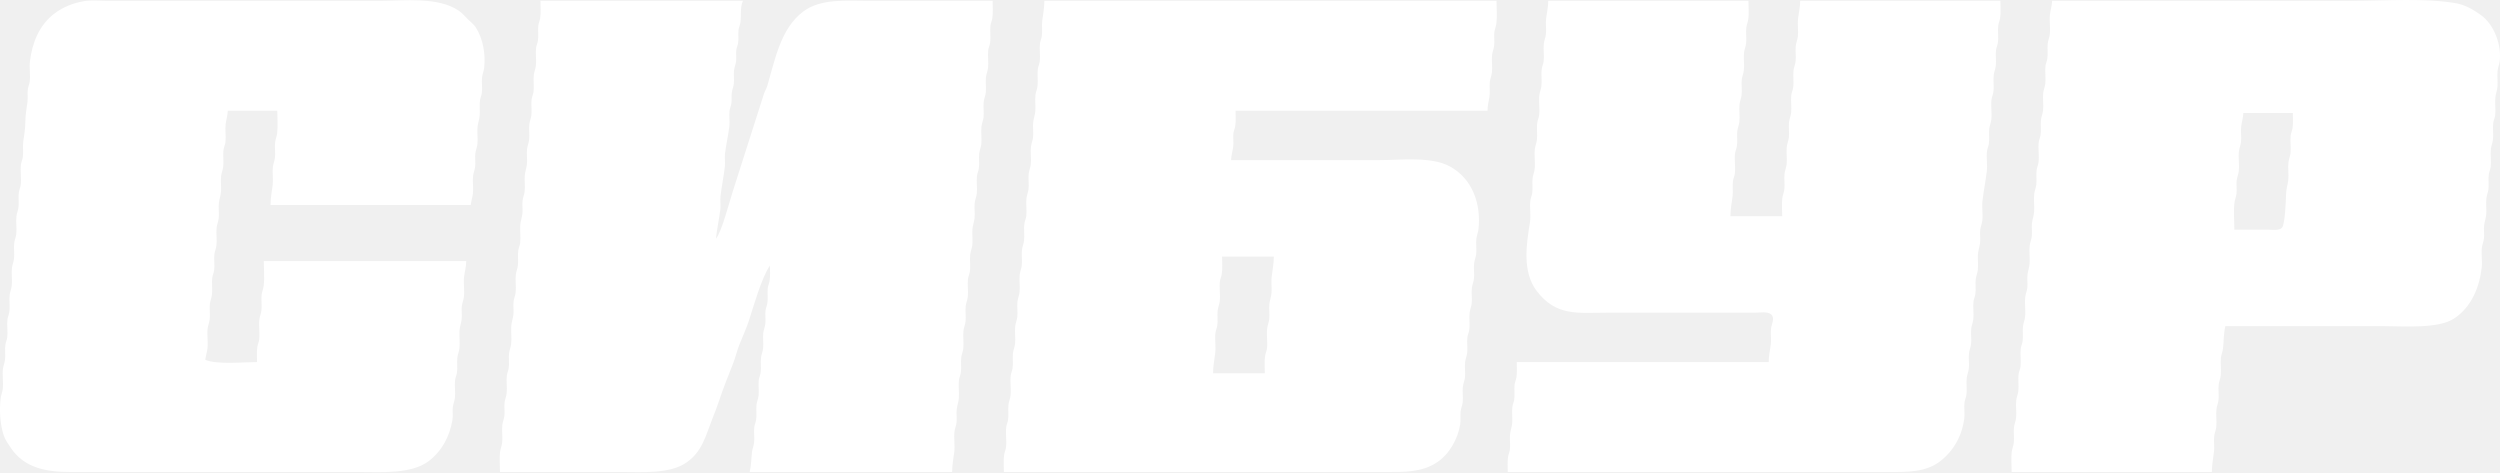
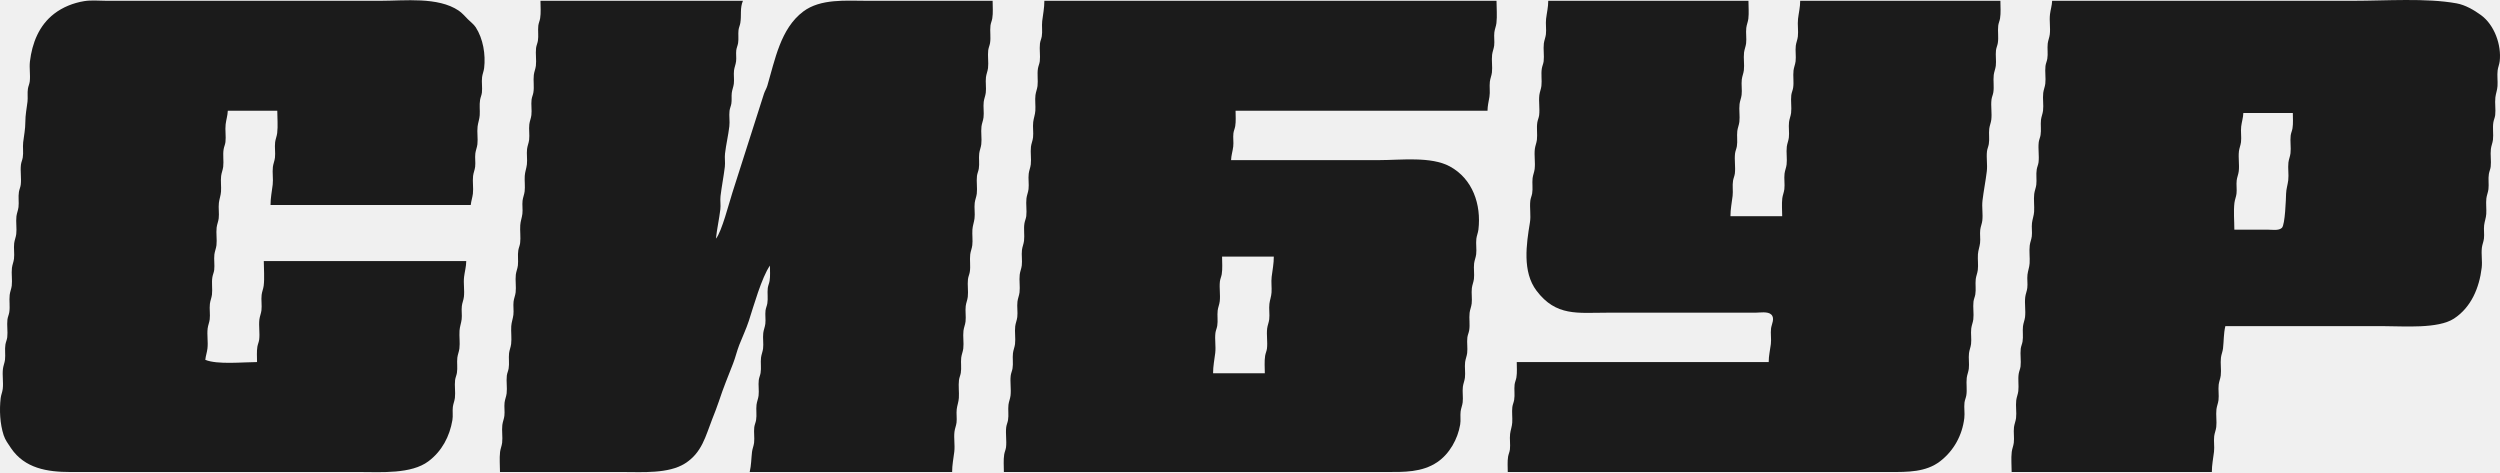
<svg xmlns="http://www.w3.org/2000/svg" width="413" height="78" viewBox="0 0 413 78" fill="none">
  <g clip-path="url(#clip0_2015_410)">
-     <path d="M89.286 0.132C89.286 1.085 89.383 2.1 89.23 3.042C89.163 3.45 88.982 3.809 88.93 4.224C88.833 5.062 88.996 5.915 88.859 6.749C88.792 7.157 88.61 7.516 88.558 7.931C88.446 8.903 88.64 9.896 88.528 10.867C88.465 11.39 88.249 11.857 88.186 12.38C88.075 13.339 88.272 14.318 88.116 15.274C88.049 15.682 87.867 16.042 87.815 16.457C87.714 17.306 87.885 18.173 87.785 19.022C87.722 19.545 87.506 20.012 87.443 20.535C87.343 21.384 87.513 22.251 87.413 23.1C87.35 23.622 87.135 24.09 87.071 24.612C86.971 25.461 87.142 26.328 87.042 27.177C86.964 27.822 86.73 28.393 86.689 29.049C86.633 29.902 86.77 30.773 86.67 31.625C86.607 32.148 86.391 32.615 86.328 33.138C86.243 33.864 86.384 34.606 86.298 35.332C86.22 35.977 85.986 36.548 85.946 37.204C85.882 38.179 86.042 39.18 85.927 40.151C85.875 40.566 85.693 40.926 85.626 41.334C85.488 42.168 85.652 43.02 85.555 43.858C85.492 44.381 85.276 44.848 85.213 45.37C85.102 46.342 85.295 47.335 85.184 48.306C85.121 48.829 84.905 49.296 84.842 49.819C84.756 50.545 84.897 51.287 84.812 52.013C84.734 52.658 84.5 53.229 84.459 53.885C84.396 54.86 84.555 55.861 84.44 56.832C84.377 57.355 84.162 57.822 84.098 58.345C84.002 59.182 84.165 60.035 84.028 60.869C83.961 61.277 83.779 61.636 83.727 62.051C83.615 63.023 83.809 64.016 83.697 64.987C83.634 65.51 83.419 65.977 83.355 66.5C83.27 67.226 83.411 67.968 83.325 68.694C83.262 69.217 83.047 69.684 82.984 70.207C82.872 71.178 83.066 72.171 82.954 73.142C82.891 73.665 82.675 74.132 82.612 74.655C82.486 75.737 82.597 76.89 82.597 77.976H103.036C106.135 77.976 110.435 78.276 113.148 76.571C115.968 74.792 116.548 72.075 117.667 69.217C118.053 68.223 118.447 67.263 118.778 66.248C119.458 64.157 120.309 62.096 121.108 60.046C121.502 59.045 121.732 57.985 122.126 56.984C122.639 55.664 123.27 54.349 123.709 53.003C124.501 50.564 125.812 45.882 127.191 43.873C127.191 44.707 127.269 45.586 127.135 46.412C127.068 46.82 126.886 47.179 126.834 47.595C126.738 48.432 126.901 49.285 126.764 50.119C126.697 50.527 126.515 50.886 126.463 51.302C126.377 52.028 126.518 52.77 126.433 53.496C126.37 54.019 126.154 54.486 126.091 55.008C125.991 55.857 126.162 56.725 126.061 57.574C125.998 58.096 125.783 58.563 125.719 59.086C125.623 59.924 125.786 60.776 125.649 61.61C125.582 62.018 125.4 62.378 125.348 62.793C125.248 63.642 125.418 64.509 125.318 65.358C125.255 65.881 125.04 66.348 124.976 66.87C124.88 67.708 125.043 68.561 124.906 69.395C124.839 69.802 124.657 70.162 124.605 70.577C124.504 71.426 124.675 72.294 124.575 73.142C124.512 73.665 124.296 74.132 124.233 74.655C124.099 75.811 124.118 76.835 123.847 77.976H157.292C157.292 76.786 157.511 75.774 157.649 74.625C157.775 73.532 157.552 72.412 157.679 71.319C157.742 70.796 157.957 70.329 158.02 69.806C158.106 69.08 157.965 68.338 158.05 67.612C158.128 66.967 158.362 66.396 158.403 65.74C158.466 64.765 158.307 63.764 158.422 62.793C158.474 62.378 158.656 62.018 158.723 61.61C158.86 60.776 158.697 59.924 158.793 59.086C158.857 58.563 159.072 58.096 159.135 57.574C159.247 56.602 159.053 55.609 159.165 54.638C159.228 54.115 159.444 53.648 159.507 53.125C159.607 52.276 159.436 51.409 159.537 50.56C159.6 50.038 159.815 49.57 159.878 49.048C159.99 48.077 159.797 47.083 159.908 46.112C159.96 45.697 160.142 45.337 160.209 44.929C160.365 43.973 160.168 42.995 160.28 42.034C160.343 41.512 160.559 41.045 160.622 40.522C160.722 39.669 160.585 38.798 160.64 37.946C160.681 37.29 160.915 36.719 160.993 36.074C161.094 35.225 160.923 34.358 161.023 33.509C161.086 32.986 161.302 32.519 161.365 31.996C161.476 31.025 161.283 30.032 161.395 29.061C161.447 28.645 161.629 28.286 161.696 27.878C161.833 27.044 161.67 26.191 161.766 25.354C161.829 24.831 162.045 24.364 162.108 23.841C162.22 22.87 162.026 21.877 162.138 20.905C162.201 20.383 162.417 19.916 162.48 19.393C162.58 18.544 162.409 17.677 162.51 16.828C162.573 16.305 162.788 15.838 162.851 15.315C162.952 14.467 162.781 13.599 162.881 12.75C162.944 12.228 163.16 11.761 163.223 11.238C163.335 10.267 163.141 9.273 163.253 8.302C163.305 7.887 163.487 7.527 163.554 7.12C163.71 6.163 163.513 5.185 163.624 4.224C163.676 3.809 163.859 3.45 163.925 3.042C164.078 2.1 163.981 1.085 163.981 0.132H143.171C139.77 0.132 135.56 -0.257 132.687 1.908C128.934 4.732 128.02 9.925 126.764 14.163C126.63 14.622 126.363 15.019 126.214 15.467L121.007 31.774C120.461 33.457 119.216 38.342 118.272 39.425C118.44 37.809 118.808 36.2 119.001 34.591C119.086 33.864 118.945 33.123 119.03 32.397C119.224 30.784 119.551 29.16 119.744 27.548C119.829 26.822 119.688 26.08 119.774 25.354C119.952 23.86 120.309 22.369 120.487 20.875C120.588 20.027 120.417 19.159 120.517 18.31C120.569 17.895 120.751 17.536 120.818 17.128C120.915 16.535 120.818 15.938 120.889 15.345C120.952 14.822 121.167 14.355 121.23 13.833C121.316 13.106 121.175 12.365 121.26 11.638C121.323 11.115 121.539 10.648 121.602 10.126C121.673 9.522 121.561 8.906 121.632 8.302C121.684 7.887 121.866 7.527 121.933 7.12C122.048 6.404 121.922 5.681 122.003 4.966C122.055 4.551 122.238 4.191 122.304 3.783C122.513 2.516 122.212 1.344 122.732 0.132H89.286Z" fill="white" />
-     <path d="M172.529 0.132C172.529 1.322 172.31 2.334 172.172 3.483C172.076 4.321 172.239 5.173 172.102 6.007C172.035 6.415 171.853 6.775 171.801 7.19C171.689 8.161 171.882 9.154 171.771 10.126C171.719 10.541 171.537 10.9 171.47 11.308C171.314 12.264 171.511 13.243 171.399 14.203C171.336 14.726 171.121 15.193 171.057 15.716C170.957 16.568 171.094 17.439 171.039 18.292C170.998 18.948 170.764 19.519 170.686 20.164C170.585 21.013 170.756 21.88 170.656 22.729C170.593 23.252 170.377 23.719 170.314 24.241C170.203 25.212 170.396 26.206 170.284 27.177C170.221 27.7 170.006 28.167 169.943 28.69C169.842 29.538 170.013 30.406 169.913 31.255C169.85 31.777 169.634 32.245 169.571 32.767C169.459 33.738 169.653 34.732 169.541 35.703C169.489 36.118 169.307 36.478 169.24 36.886C169.084 37.842 169.281 38.821 169.17 39.781C169.106 40.303 168.891 40.77 168.828 41.293C168.727 42.142 168.898 43.009 168.798 43.858C168.735 44.381 168.519 44.848 168.456 45.37C168.345 46.342 168.538 47.335 168.426 48.306C168.363 48.829 168.148 49.296 168.084 49.819C167.984 50.668 168.155 51.535 168.055 52.384C167.992 52.907 167.776 53.374 167.713 53.896C167.601 54.868 167.795 55.861 167.683 56.832C167.62 57.355 167.404 57.822 167.341 58.345C167.244 59.182 167.408 60.035 167.27 60.869C167.204 61.277 167.022 61.636 166.97 62.051C166.843 63.145 167.066 64.264 166.94 65.358C166.877 65.881 166.661 66.348 166.598 66.87C166.501 67.708 166.665 68.561 166.527 69.395C166.46 69.802 166.278 70.162 166.226 70.577C166.1 71.671 166.323 72.79 166.197 73.884C166.145 74.299 165.962 74.658 165.896 75.066C165.743 76.008 165.84 77.023 165.84 77.976H216.751H229.015C231.924 77.976 234.908 78.054 237.424 76.356C239.468 74.981 240.825 72.516 241.222 70.136C241.341 69.421 241.211 68.698 241.293 67.982C241.356 67.46 241.572 66.993 241.635 66.47C241.735 65.621 241.564 64.754 241.664 63.905C241.728 63.382 241.943 62.915 242.006 62.392C242.107 61.544 241.936 60.676 242.036 59.827C242.099 59.304 242.315 58.837 242.378 58.315C242.478 57.466 242.307 56.599 242.408 55.75C242.46 55.335 242.642 54.975 242.709 54.567C242.865 53.611 242.668 52.632 242.779 51.672C242.842 51.15 243.058 50.682 243.121 50.16C243.222 49.311 243.051 48.444 243.151 47.595C243.214 47.072 243.43 46.605 243.493 46.082C243.593 45.233 243.422 44.366 243.523 43.517C243.586 42.995 243.801 42.527 243.864 42.005C243.965 41.156 243.794 40.289 243.894 39.44C243.957 38.917 244.173 38.45 244.236 37.927C244.723 33.805 243.303 29.542 239.498 27.485C236.402 25.809 231.393 26.451 227.9 26.451H203.373C203.403 25.654 203.637 24.987 203.73 24.212C203.815 23.485 203.674 22.744 203.76 22.017C203.812 21.602 203.994 21.243 204.061 20.835C204.194 20.008 204.116 19.13 204.116 18.296H245.737C245.745 17.465 245.919 16.813 246.053 16.016C246.191 15.182 246.027 14.329 246.124 13.492C246.187 12.969 246.403 12.502 246.466 11.979C246.577 11.008 246.384 10.014 246.496 9.043C246.559 8.521 246.774 8.054 246.837 7.531C246.923 6.804 246.782 6.063 246.867 5.336C246.93 4.814 247.146 4.347 247.209 3.824C247.35 2.623 247.224 1.34 247.224 0.132H172.529ZM201.887 42.39H210.434C210.434 43.58 210.215 44.592 210.077 45.741C209.977 46.594 210.114 47.465 210.058 48.318C210.018 48.974 209.783 49.544 209.705 50.189C209.605 51.038 209.776 51.906 209.676 52.755C209.613 53.277 209.397 53.744 209.334 54.267C209.207 55.361 209.431 56.48 209.304 57.574C209.252 57.989 209.07 58.348 209.003 58.756C208.851 59.698 208.947 60.713 208.947 61.666H200.4C200.4 60.476 200.62 59.464 200.757 58.315C200.883 57.221 200.66 56.102 200.787 55.008C200.839 54.593 201.021 54.234 201.088 53.826C201.225 52.992 201.062 52.139 201.158 51.301C201.221 50.779 201.437 50.312 201.5 49.789C201.627 48.696 201.404 47.576 201.53 46.483C201.582 46.067 201.764 45.708 201.831 45.3C201.983 44.359 201.887 43.343 201.887 42.39Z" fill-rule="evenodd" clip-rule="evenodd" fill="white" />
-     <path d="M255.77 0.132C255.77 1.196 255.536 2.085 255.414 3.112C255.313 3.961 255.484 4.829 255.384 5.677C255.321 6.2 255.105 6.667 255.042 7.19C254.93 8.161 255.124 9.154 255.012 10.126C254.96 10.541 254.778 10.9 254.711 11.308C254.555 12.265 254.752 13.243 254.641 14.203C254.578 14.726 254.362 15.193 254.299 15.716C254.173 16.809 254.395 17.929 254.269 19.022C254.217 19.438 254.035 19.797 253.968 20.205C253.812 21.161 254.009 22.14 253.897 23.1C253.834 23.622 253.619 24.09 253.555 24.612C253.429 25.706 253.652 26.825 253.526 27.919C253.463 28.441 253.247 28.909 253.184 29.431C253.087 30.269 253.251 31.121 253.113 31.955C253.046 32.363 252.864 32.723 252.812 33.138C252.671 34.339 252.939 35.577 252.742 36.774C252.158 40.318 251.46 44.892 253.834 48.028C257.06 52.295 260.627 51.657 265.432 51.657H283.27H289.959C290.684 51.657 292.051 51.402 292.62 51.969C293.248 52.595 292.661 53.559 292.575 54.267C292.475 55.116 292.646 55.983 292.546 56.832C292.423 57.859 292.189 58.749 292.189 59.813H250.568C250.568 60.647 250.646 61.525 250.512 62.352C250.445 62.759 250.263 63.119 250.211 63.534C250.114 64.372 250.278 65.225 250.14 66.058C250.074 66.466 249.891 66.826 249.839 67.241C249.739 68.094 249.876 68.965 249.821 69.817C249.78 70.474 249.546 71.044 249.468 71.689C249.367 72.538 249.538 73.406 249.438 74.254C249.386 74.67 249.204 75.029 249.137 75.437C249.003 76.263 249.081 77.142 249.081 77.976H300.364H312.256C315.11 77.976 318.146 78.024 320.51 76.201C322.78 74.451 324.166 71.897 324.505 69.065C324.605 68.216 324.434 67.349 324.534 66.5C324.586 66.084 324.768 65.725 324.835 65.317C324.991 64.361 324.794 63.382 324.906 62.422C324.969 61.899 325.185 61.432 325.248 60.91C325.348 60.061 325.177 59.193 325.278 58.345C325.341 57.822 325.556 57.355 325.619 56.832C325.72 55.983 325.549 55.116 325.649 54.267C325.712 53.744 325.928 53.277 325.991 52.755C326.103 51.783 325.909 50.79 326.021 49.819C326.073 49.404 326.255 49.044 326.322 48.636C326.459 47.802 326.296 46.95 326.392 46.112C326.456 45.589 326.671 45.122 326.734 44.599C326.834 43.747 326.697 42.876 326.753 42.023C326.794 41.367 327.028 40.796 327.106 40.151C327.191 39.425 327.05 38.683 327.136 37.957C327.199 37.434 327.414 36.967 327.478 36.444C327.604 35.351 327.381 34.231 327.507 33.138C327.7 31.525 328.027 29.902 328.221 28.29C328.347 27.196 328.124 26.076 328.251 24.983C328.303 24.568 328.484 24.208 328.551 23.8C328.689 22.966 328.525 22.114 328.622 21.276C328.685 20.753 328.901 20.286 328.964 19.764C329.09 18.67 328.867 17.55 328.994 16.457C329.046 16.042 329.228 15.682 329.295 15.274C329.451 14.318 329.254 13.339 329.365 12.38C329.429 11.857 329.644 11.39 329.707 10.867C329.807 10.018 329.637 9.151 329.737 8.302C329.789 7.887 329.971 7.527 330.038 7.12C330.194 6.163 329.997 5.185 330.108 4.224C330.16 3.809 330.343 3.45 330.41 3.042C330.562 2.1 330.465 1.085 330.465 0.132H297.391C297.391 1.196 297.157 2.085 297.035 3.112C296.923 4.084 297.117 5.077 297.005 6.048C296.942 6.571 296.726 7.038 296.663 7.561C296.563 8.409 296.734 9.277 296.633 10.126C296.57 10.648 296.355 11.115 296.291 11.638C296.18 12.598 296.377 13.577 296.221 14.533C296.154 14.941 295.972 15.3 295.92 15.716C295.808 16.687 296.002 17.68 295.89 18.652C295.827 19.174 295.611 19.641 295.548 20.164C295.448 21.013 295.619 21.88 295.518 22.729C295.455 23.252 295.24 23.719 295.177 24.241C295.065 25.213 295.258 26.206 295.147 27.177C295.084 27.7 294.868 28.167 294.805 28.69C294.705 29.538 294.875 30.406 294.775 31.255C294.712 31.777 294.497 32.245 294.433 32.767C294.322 33.727 294.418 34.751 294.418 35.718H285.871C285.871 34.528 286.091 33.516 286.228 32.367C286.325 31.529 286.161 30.677 286.299 29.843C286.366 29.435 286.548 29.075 286.6 28.66C286.726 27.567 286.503 26.447 286.629 25.354C286.681 24.938 286.863 24.579 286.93 24.171C287.068 23.337 286.904 22.484 287.001 21.647C287.064 21.124 287.28 20.657 287.343 20.134C287.454 19.163 287.261 18.169 287.373 17.198C287.436 16.676 287.651 16.209 287.714 15.686C287.815 14.837 287.644 13.97 287.744 13.121C287.808 12.598 288.023 12.131 288.086 11.609C288.198 10.637 288.004 9.644 288.116 8.673C288.179 8.15 288.395 7.683 288.458 7.16C288.558 6.311 288.387 5.444 288.487 4.595C288.551 4.072 288.766 3.605 288.829 3.083C288.941 2.123 288.844 1.1 288.844 0.132H255.77Z" fill="white" />
-     <path d="M339.013 0.132C338.983 0.929 338.749 1.596 338.656 2.371C338.53 3.464 338.753 4.584 338.626 5.677C338.563 6.2 338.348 6.667 338.284 7.19C338.188 8.028 338.351 8.88 338.214 9.714C338.147 10.122 337.965 10.482 337.913 10.897C337.801 11.868 337.995 12.861 337.883 13.833C337.82 14.355 337.605 14.822 337.541 15.345C337.43 16.316 337.623 17.31 337.511 18.281C337.448 18.804 337.233 19.271 337.17 19.793C337.073 20.631 337.237 21.483 337.099 22.318C337.032 22.725 336.85 23.085 336.798 23.5C336.672 24.594 336.895 25.713 336.768 26.807C336.716 27.222 336.534 27.581 336.467 27.989C336.33 28.823 336.493 29.676 336.397 30.513C336.334 31.036 336.118 31.503 336.055 32.026C335.94 32.997 336.099 33.998 336.036 34.973C335.995 35.629 335.761 36.2 335.683 36.845C335.598 37.571 335.739 38.313 335.653 39.039C335.59 39.562 335.375 40.029 335.311 40.551C335.196 41.523 335.356 42.524 335.293 43.499C335.252 44.155 335.018 44.725 334.94 45.37C334.854 46.097 334.996 46.839 334.91 47.565C334.847 48.088 334.632 48.555 334.568 49.077C334.442 50.171 334.665 51.291 334.538 52.384C334.475 52.907 334.26 53.374 334.197 53.896C334.1 54.734 334.264 55.587 334.126 56.421C334.059 56.829 333.877 57.188 333.825 57.603C333.713 58.574 333.907 59.568 333.795 60.539C333.743 60.954 333.561 61.314 333.494 61.721C333.338 62.678 333.535 63.657 333.424 64.617C333.361 65.139 333.145 65.606 333.082 66.129C332.97 67.1 333.164 68.094 333.052 69.065C332.989 69.588 332.773 70.055 332.71 70.577C332.61 71.426 332.781 72.294 332.68 73.142C332.617 73.665 332.402 74.132 332.339 74.655C332.212 75.737 332.324 76.89 332.324 77.976H365.398C365.398 76.786 365.617 75.774 365.754 74.625C365.855 73.776 365.684 72.909 365.784 72.06C365.847 71.537 366.063 71.07 366.126 70.548C366.238 69.576 366.044 68.583 366.156 67.612C366.219 67.089 366.434 66.622 366.497 66.099C366.598 65.251 366.427 64.383 366.527 63.534C366.591 63.012 366.806 62.545 366.869 62.022C366.981 61.051 366.787 60.057 366.899 59.086C366.962 58.563 367.178 58.096 367.241 57.574C367.389 56.295 367.326 55.146 367.627 53.882H394.012C397.093 53.882 402.782 54.345 405.395 52.632C408.245 50.771 409.583 47.535 409.977 44.229C410.103 43.135 409.88 42.016 410.006 40.922C410.07 40.4 410.285 39.932 410.348 39.41C410.434 38.684 410.293 37.942 410.378 37.215C410.456 36.571 410.69 36 410.731 35.344C410.787 34.491 410.649 33.62 410.75 32.767C410.813 32.245 411.028 31.777 411.091 31.255C411.188 30.417 411.025 29.564 411.162 28.731C411.229 28.323 411.411 27.963 411.463 27.548C411.575 26.577 411.381 25.584 411.493 24.612C411.556 24.09 411.772 23.623 411.835 23.1C411.946 22.14 411.749 21.161 411.905 20.205C411.972 19.797 412.154 19.438 412.206 19.022C412.318 18.051 412.125 17.058 412.236 16.086C412.314 15.441 412.548 14.87 412.589 14.214C412.645 13.362 412.507 12.491 412.608 11.638C412.671 11.115 412.887 10.648 412.95 10.126C413.266 7.446 412.084 4.113 409.854 2.493C408.698 1.652 407.275 0.822 405.848 0.558C400.831 -0.361 394.053 0.132 388.809 0.132H339.013ZM370.6 18.666H378.776C378.776 19.5 378.854 20.379 378.72 21.206C378.653 21.613 378.471 21.973 378.419 22.388C378.307 23.359 378.501 24.353 378.389 25.324C378.326 25.846 378.111 26.314 378.048 26.836C377.936 27.807 378.129 28.801 378.018 29.772C377.925 30.547 377.683 31.214 377.661 32.011C377.639 32.897 377.494 37.115 376.977 37.631C376.464 38.146 375.342 37.942 374.688 37.942H369.114C369.114 36.492 368.961 34.951 369.129 33.509C369.192 32.986 369.407 32.519 369.47 31.996C369.556 31.27 369.415 30.528 369.5 29.802C369.564 29.279 369.779 28.812 369.842 28.29C369.969 27.196 369.745 26.076 369.872 24.983C369.935 24.46 370.151 23.993 370.214 23.471C370.314 22.622 370.143 21.754 370.243 20.905C370.336 20.131 370.57 19.463 370.6 18.666Z" fill-rule="evenodd" clip-rule="evenodd" fill="white" />
-     <path d="M77.766 33.865C77.833 33.219 78.045 32.634 78.123 31.996C78.234 31.025 78.041 30.032 78.153 29.061C78.216 28.538 78.432 28.071 78.495 27.548C78.58 26.822 78.439 26.08 78.525 25.354C78.588 24.831 78.803 24.364 78.866 23.841C78.978 22.87 78.784 21.877 78.896 20.905C78.974 20.26 79.208 19.689 79.249 19.033C79.305 18.192 79.171 17.336 79.309 16.498C79.376 16.09 79.557 15.73 79.609 15.315C79.71 14.467 79.539 13.599 79.639 12.75C79.703 12.228 79.918 11.761 79.981 11.238C80.241 9.014 79.821 6.408 78.588 4.502C78.268 4.017 77.714 3.602 77.302 3.19C76.815 2.705 76.347 2.137 75.771 1.752C72.352 -0.557 66.837 0.132 62.902 0.132H24.997H17.564C16.372 0.132 15.082 -0.005 13.904 0.188C12.117 0.484 10.374 1.17 8.939 2.278C6.446 4.198 5.305 7.12 4.944 10.155C4.818 11.249 5.041 12.368 4.915 13.462C4.863 13.877 4.68 14.237 4.614 14.645C4.498 15.36 4.625 16.083 4.543 16.798C4.406 17.947 4.186 18.959 4.186 20.149C4.186 21.339 3.967 22.351 3.829 23.5C3.733 24.338 3.896 25.191 3.759 26.025C3.692 26.432 3.51 26.792 3.458 27.207C3.332 28.301 3.555 29.42 3.428 30.513C3.376 30.929 3.194 31.288 3.127 31.696C2.99 32.53 3.153 33.383 3.056 34.22C2.993 34.743 2.778 35.21 2.715 35.733C2.603 36.704 2.796 37.697 2.685 38.669C2.622 39.191 2.406 39.658 2.343 40.181C2.243 41.03 2.414 41.897 2.313 42.746C2.25 43.269 2.035 43.736 1.972 44.258C1.86 45.23 2.053 46.223 1.942 47.194C1.879 47.717 1.663 48.184 1.6 48.707C1.488 49.667 1.685 50.645 1.529 51.602C1.462 52.01 1.28 52.369 1.228 52.784C1.117 53.755 1.31 54.749 1.198 55.72C1.147 56.135 0.964 56.495 0.897 56.903C0.76 57.737 0.923 58.589 0.827 59.427C0.764 59.95 0.548 60.417 0.485 60.939C0.359 62.033 0.582 63.153 0.455 64.246C0.392 64.769 0.177 65.236 0.113 65.758C-0.121 67.734 -0.009 70.018 0.608 71.908C0.864 72.686 1.366 73.365 1.819 74.036C4.09 77.383 7.817 77.976 11.619 77.976H35.03H59.557C62.935 77.976 67.941 78.343 70.784 76.201C73.002 74.533 74.288 72.093 74.738 69.395C74.856 68.679 74.727 67.957 74.808 67.241C74.871 66.718 75.087 66.251 75.15 65.729C75.262 64.757 75.068 63.764 75.18 62.793C75.232 62.378 75.414 62.018 75.481 61.61C75.618 60.776 75.455 59.924 75.552 59.086C75.615 58.563 75.83 58.096 75.893 57.574C76.009 56.602 75.849 55.602 75.912 54.627C75.953 53.971 76.187 53.4 76.265 52.755C76.351 52.028 76.209 51.287 76.295 50.56C76.358 50.038 76.573 49.57 76.636 49.048C76.763 47.954 76.54 46.835 76.666 45.741C76.774 44.841 77.016 44.066 77.023 43.132H43.578C43.578 44.459 43.719 45.875 43.563 47.194C43.5 47.717 43.284 48.184 43.221 48.707C43.121 49.556 43.291 50.423 43.191 51.272C43.128 51.794 42.912 52.262 42.849 52.784C42.723 53.878 42.946 54.997 42.819 56.091C42.767 56.506 42.585 56.866 42.519 57.273C42.385 58.1 42.463 58.978 42.463 59.813C40.203 59.813 35.867 60.272 33.916 59.442C33.983 58.797 34.194 58.211 34.272 57.574C34.399 56.48 34.176 55.361 34.302 54.267C34.365 53.744 34.581 53.277 34.644 52.755C34.744 51.906 34.573 51.038 34.674 50.189C34.737 49.667 34.952 49.2 35.016 48.677C35.127 47.717 34.93 46.738 35.086 45.782C35.153 45.374 35.335 45.015 35.387 44.599C35.487 43.751 35.316 42.883 35.417 42.034C35.48 41.512 35.696 41.045 35.759 40.522C35.87 39.551 35.677 38.557 35.788 37.586C35.852 37.063 36.067 36.596 36.13 36.074C36.231 35.225 36.06 34.358 36.16 33.509C36.238 32.864 36.472 32.293 36.513 31.637C36.569 30.784 36.431 29.913 36.532 29.061C36.595 28.538 36.811 28.071 36.874 27.548C36.985 26.588 36.788 25.609 36.944 24.653C37.011 24.245 37.193 23.886 37.245 23.471C37.357 22.499 37.163 21.506 37.275 20.535C37.368 19.76 37.602 19.093 37.632 18.296H45.807C45.807 19.504 45.934 20.787 45.792 21.988C45.729 22.51 45.514 22.977 45.45 23.5C45.35 24.349 45.521 25.216 45.421 26.065C45.358 26.588 45.142 27.055 45.079 27.578C44.968 28.549 45.161 29.542 45.049 30.513C44.912 31.663 44.692 32.675 44.692 33.865H77.766Z" fill="white" />
+     <path d="M89.286 0.132C89.286 1.085 89.383 2.1 89.23 3.042C89.163 3.45 88.982 3.809 88.93 4.224C88.833 5.062 88.996 5.915 88.859 6.749C88.792 7.157 88.61 7.516 88.558 7.931C88.446 8.903 88.64 9.896 88.528 10.867C88.465 11.39 88.249 11.857 88.186 12.38C88.075 13.339 88.272 14.318 88.116 15.274C88.049 15.682 87.867 16.042 87.815 16.457C87.714 17.306 87.885 18.173 87.785 19.022C87.722 19.545 87.506 20.012 87.443 20.535C87.343 21.384 87.513 22.251 87.413 23.1C87.35 23.622 87.135 24.09 87.071 24.612C86.971 25.461 87.142 26.328 87.042 27.177C86.964 27.822 86.73 28.393 86.689 29.049C86.633 29.902 86.77 30.773 86.67 31.625C86.607 32.148 86.391 32.615 86.328 33.138C86.243 33.864 86.384 34.606 86.298 35.332C86.22 35.977 85.986 36.548 85.946 37.204C85.882 38.179 86.042 39.18 85.927 40.151C85.875 40.566 85.693 40.926 85.626 41.334C85.488 42.168 85.652 43.02 85.555 43.858C85.492 44.381 85.276 44.848 85.213 45.37C85.102 46.342 85.295 47.335 85.184 48.306C85.121 48.829 84.905 49.296 84.842 49.819C84.756 50.545 84.897 51.287 84.812 52.013C84.734 52.658 84.5 53.229 84.459 53.885C84.396 54.86 84.555 55.861 84.44 56.832C84.377 57.355 84.162 57.822 84.098 58.345C84.002 59.182 84.165 60.035 84.028 60.869C83.961 61.277 83.779 61.636 83.727 62.051C83.615 63.023 83.809 64.016 83.697 64.987C83.634 65.51 83.419 65.977 83.355 66.5C83.27 67.226 83.411 67.968 83.325 68.694C83.262 69.217 83.047 69.684 82.984 70.207C82.872 71.178 83.066 72.171 82.954 73.142C82.891 73.665 82.675 74.132 82.612 74.655C82.486 75.737 82.597 76.89 82.597 77.976H103.036C106.135 77.976 110.435 78.276 113.148 76.571C115.968 74.792 116.548 72.075 117.667 69.217C118.053 68.223 118.447 67.263 118.778 66.248C119.458 64.157 120.309 62.096 121.108 60.046C121.502 59.045 121.732 57.985 122.126 56.984C122.639 55.664 123.27 54.349 123.709 53.003C124.501 50.564 125.812 45.882 127.191 43.873C127.191 44.707 127.269 45.586 127.135 46.412C127.068 46.82 126.886 47.179 126.834 47.595C126.738 48.432 126.901 49.285 126.764 50.119C126.697 50.527 126.515 50.886 126.463 51.302C126.377 52.028 126.518 52.77 126.433 53.496C126.37 54.019 126.154 54.486 126.091 55.008C125.991 55.857 126.162 56.725 126.061 57.574C125.998 58.096 125.783 58.563 125.719 59.086C125.623 59.924 125.786 60.776 125.649 61.61C125.582 62.018 125.4 62.378 125.348 62.793C125.248 63.642 125.418 64.509 125.318 65.358C125.255 65.881 125.04 66.348 124.976 66.87C124.88 67.708 125.043 68.561 124.906 69.395C124.839 69.802 124.657 70.162 124.605 70.577C124.504 71.426 124.675 72.294 124.575 73.142C124.512 73.665 124.296 74.132 124.233 74.655C124.099 75.811 124.118 76.835 123.847 77.976H157.292C157.292 76.786 157.511 75.774 157.649 74.625C157.775 73.532 157.552 72.412 157.679 71.319C157.742 70.796 157.957 70.329 158.02 69.806C158.106 69.08 157.965 68.338 158.05 67.612C158.128 66.967 158.362 66.396 158.403 65.74C158.466 64.765 158.307 63.764 158.422 62.793C158.474 62.378 158.656 62.018 158.723 61.61C158.86 60.776 158.697 59.924 158.793 59.086C158.857 58.563 159.072 58.096 159.135 57.574C159.247 56.602 159.053 55.609 159.165 54.638C159.228 54.115 159.444 53.648 159.507 53.125C159.607 52.276 159.436 51.409 159.537 50.56C159.6 50.038 159.815 49.57 159.878 49.048C159.99 48.077 159.797 47.083 159.908 46.112C159.96 45.697 160.142 45.337 160.209 44.929C160.365 43.973 160.168 42.995 160.28 42.034C160.343 41.512 160.559 41.045 160.622 40.522C160.722 39.669 160.585 38.798 160.64 37.946C160.681 37.29 160.915 36.719 160.993 36.074C161.094 35.225 160.923 34.358 161.023 33.509C161.086 32.986 161.302 32.519 161.365 31.996C161.476 31.025 161.283 30.032 161.395 29.061C161.447 28.645 161.629 28.286 161.696 27.878C161.833 27.044 161.67 26.191 161.766 25.354C161.829 24.831 162.045 24.364 162.108 23.841C162.22 22.87 162.026 21.877 162.138 20.905C162.201 20.383 162.417 19.916 162.48 19.393C162.58 18.544 162.409 17.677 162.51 16.828C162.573 16.305 162.788 15.838 162.851 15.315C162.952 14.467 162.781 13.599 162.881 12.75C162.944 12.228 163.16 11.761 163.223 11.238C163.335 10.267 163.141 9.273 163.253 8.302C163.305 7.887 163.487 7.527 163.554 7.12C163.71 6.163 163.513 5.185 163.624 4.224C163.676 3.809 163.859 3.45 163.925 3.042C164.078 2.1 163.981 1.085 163.981 0.132H143.171C139.77 0.132 135.56 -0.257 132.687 1.908C128.934 4.732 128.02 9.925 126.764 14.163C126.63 14.622 126.363 15.019 126.214 15.467L121.007 31.774C120.461 33.457 119.216 38.342 118.272 39.425C118.44 37.809 118.808 36.2 119.001 34.591C119.086 33.864 118.945 33.123 119.03 32.397C119.224 30.784 119.551 29.16 119.744 27.548C119.829 26.822 119.688 26.08 119.774 25.354C119.952 23.86 120.309 22.369 120.487 20.875C120.588 20.027 120.417 19.159 120.517 18.31C120.569 17.895 120.751 17.536 120.818 17.128C120.915 16.535 120.818 15.938 120.889 15.345C120.952 14.822 121.167 14.355 121.23 13.833C121.316 13.106 121.175 12.365 121.26 11.638C121.323 11.115 121.539 10.648 121.602 10.126C121.673 9.522 121.561 8.906 121.632 8.302C121.684 7.887 121.866 7.527 121.933 7.12C122.048 6.404 121.922 5.681 122.003 4.966C122.055 4.551 122.238 4.191 122.304 3.783C122.513 2.516 122.212 1.344 122.732 0.132H89.286Z" fill="#1B1B1B" />
+     <path d="M172.529 0.132C172.529 1.322 172.31 2.334 172.172 3.483C172.076 4.321 172.239 5.173 172.102 6.007C172.035 6.415 171.853 6.775 171.801 7.19C171.689 8.161 171.882 9.154 171.771 10.126C171.719 10.541 171.537 10.9 171.47 11.308C171.314 12.264 171.511 13.243 171.399 14.203C171.336 14.726 171.121 15.193 171.057 15.716C170.957 16.568 171.094 17.439 171.039 18.292C170.998 18.948 170.764 19.519 170.686 20.164C170.585 21.013 170.756 21.88 170.656 22.729C170.593 23.252 170.377 23.719 170.314 24.241C170.203 25.212 170.396 26.206 170.284 27.177C170.221 27.7 170.006 28.167 169.943 28.69C169.842 29.538 170.013 30.406 169.913 31.255C169.85 31.777 169.634 32.245 169.571 32.767C169.459 33.738 169.653 34.732 169.541 35.703C169.489 36.118 169.307 36.478 169.24 36.886C169.084 37.842 169.281 38.821 169.17 39.781C169.106 40.303 168.891 40.77 168.828 41.293C168.727 42.142 168.898 43.009 168.798 43.858C168.735 44.381 168.519 44.848 168.456 45.37C168.345 46.342 168.538 47.335 168.426 48.306C168.363 48.829 168.148 49.296 168.084 49.819C167.984 50.668 168.155 51.535 168.055 52.384C167.992 52.907 167.776 53.374 167.713 53.896C167.601 54.868 167.795 55.861 167.683 56.832C167.62 57.355 167.404 57.822 167.341 58.345C167.244 59.182 167.408 60.035 167.27 60.869C167.204 61.277 167.022 61.636 166.97 62.051C166.843 63.145 167.066 64.264 166.94 65.358C166.877 65.881 166.661 66.348 166.598 66.87C166.501 67.708 166.665 68.561 166.527 69.395C166.46 69.802 166.278 70.162 166.226 70.577C166.1 71.671 166.323 72.79 166.197 73.884C166.145 74.299 165.962 74.658 165.896 75.066C165.743 76.008 165.84 77.023 165.84 77.976H216.751H229.015C231.924 77.976 234.908 78.054 237.424 76.356C239.468 74.981 240.825 72.516 241.222 70.136C241.341 69.421 241.211 68.698 241.293 67.982C241.356 67.46 241.572 66.993 241.635 66.47C241.735 65.621 241.564 64.754 241.664 63.905C241.728 63.382 241.943 62.915 242.006 62.392C242.107 61.544 241.936 60.676 242.036 59.827C242.099 59.304 242.315 58.837 242.378 58.315C242.478 57.466 242.307 56.599 242.408 55.75C242.46 55.335 242.642 54.975 242.709 54.567C242.865 53.611 242.668 52.632 242.779 51.672C242.842 51.15 243.058 50.682 243.121 50.16C243.222 49.311 243.051 48.444 243.151 47.595C243.214 47.072 243.43 46.605 243.493 46.082C243.593 45.233 243.422 44.366 243.523 43.517C243.586 42.995 243.801 42.527 243.864 42.005C243.965 41.156 243.794 40.289 243.894 39.44C243.957 38.917 244.173 38.45 244.236 37.927C244.723 33.805 243.303 29.542 239.498 27.485C236.402 25.809 231.393 26.451 227.9 26.451H203.373C203.403 25.654 203.637 24.987 203.73 24.212C203.815 23.485 203.674 22.744 203.76 22.017C203.812 21.602 203.994 21.243 204.061 20.835C204.194 20.008 204.116 19.13 204.116 18.296H245.737C245.745 17.465 245.919 16.813 246.053 16.016C246.191 15.182 246.027 14.329 246.124 13.492C246.187 12.969 246.403 12.502 246.466 11.979C246.577 11.008 246.384 10.014 246.496 9.043C246.559 8.521 246.774 8.054 246.837 7.531C246.923 6.804 246.782 6.063 246.867 5.336C246.93 4.814 247.146 4.347 247.209 3.824C247.35 2.623 247.224 1.34 247.224 0.132H172.529ZM201.887 42.39H210.434C210.434 43.58 210.215 44.592 210.077 45.741C209.977 46.594 210.114 47.465 210.058 48.318C210.018 48.974 209.783 49.544 209.705 50.189C209.605 51.038 209.776 51.906 209.676 52.755C209.613 53.277 209.397 53.744 209.334 54.267C209.207 55.361 209.431 56.48 209.304 57.574C209.252 57.989 209.07 58.348 209.003 58.756C208.851 59.698 208.947 60.713 208.947 61.666H200.4C200.4 60.476 200.62 59.464 200.757 58.315C200.883 57.221 200.66 56.102 200.787 55.008C200.839 54.593 201.021 54.234 201.088 53.826C201.225 52.992 201.062 52.139 201.158 51.301C201.221 50.779 201.437 50.312 201.5 49.789C201.627 48.696 201.404 47.576 201.53 46.483C201.582 46.067 201.764 45.708 201.831 45.3C201.983 44.359 201.887 43.343 201.887 42.39Z" fill-rule="evenodd" clip-rule="evenodd" fill="#1B1B1B" />
+     <path d="M255.77 0.132C255.77 1.196 255.536 2.085 255.414 3.112C255.313 3.961 255.484 4.829 255.384 5.677C255.321 6.2 255.105 6.667 255.042 7.19C254.93 8.161 255.124 9.154 255.012 10.126C254.96 10.541 254.778 10.9 254.711 11.308C254.555 12.265 254.752 13.243 254.641 14.203C254.578 14.726 254.362 15.193 254.299 15.716C254.173 16.809 254.395 17.929 254.269 19.022C254.217 19.438 254.035 19.797 253.968 20.205C253.812 21.161 254.009 22.14 253.897 23.1C253.834 23.622 253.619 24.09 253.555 24.612C253.429 25.706 253.652 26.825 253.526 27.919C253.463 28.441 253.247 28.909 253.184 29.431C253.087 30.269 253.251 31.121 253.113 31.955C253.046 32.363 252.864 32.723 252.812 33.138C252.671 34.339 252.939 35.577 252.742 36.774C252.158 40.318 251.46 44.892 253.834 48.028C257.06 52.295 260.627 51.657 265.432 51.657H283.27H289.959C290.684 51.657 292.051 51.402 292.62 51.969C293.248 52.595 292.661 53.559 292.575 54.267C292.475 55.116 292.646 55.983 292.546 56.832C292.423 57.859 292.189 58.749 292.189 59.813H250.568C250.568 60.647 250.646 61.525 250.512 62.352C250.445 62.759 250.263 63.119 250.211 63.534C250.114 64.372 250.278 65.225 250.14 66.058C250.074 66.466 249.891 66.826 249.839 67.241C249.739 68.094 249.876 68.965 249.821 69.817C249.78 70.474 249.546 71.044 249.468 71.689C249.367 72.538 249.538 73.406 249.438 74.254C249.386 74.67 249.204 75.029 249.137 75.437C249.003 76.263 249.081 77.142 249.081 77.976H300.364H312.256C315.11 77.976 318.146 78.024 320.51 76.201C322.78 74.451 324.166 71.897 324.505 69.065C324.605 68.216 324.434 67.349 324.534 66.5C324.586 66.084 324.768 65.725 324.835 65.317C324.991 64.361 324.794 63.382 324.906 62.422C324.969 61.899 325.185 61.432 325.248 60.91C325.348 60.061 325.177 59.193 325.278 58.345C325.341 57.822 325.556 57.355 325.619 56.832C325.72 55.983 325.549 55.116 325.649 54.267C325.712 53.744 325.928 53.277 325.991 52.755C326.103 51.783 325.909 50.79 326.021 49.819C326.073 49.404 326.255 49.044 326.322 48.636C326.459 47.802 326.296 46.95 326.392 46.112C326.456 45.589 326.671 45.122 326.734 44.599C326.834 43.747 326.697 42.876 326.753 42.023C326.794 41.367 327.028 40.796 327.106 40.151C327.191 39.425 327.05 38.683 327.136 37.957C327.199 37.434 327.414 36.967 327.478 36.444C327.604 35.351 327.381 34.231 327.507 33.138C327.7 31.525 328.027 29.902 328.221 28.29C328.347 27.196 328.124 26.076 328.251 24.983C328.303 24.568 328.484 24.208 328.551 23.8C328.689 22.966 328.525 22.114 328.622 21.276C328.685 20.753 328.901 20.286 328.964 19.764C329.09 18.67 328.867 17.55 328.994 16.457C329.046 16.042 329.228 15.682 329.295 15.274C329.451 14.318 329.254 13.339 329.365 12.38C329.429 11.857 329.644 11.39 329.707 10.867C329.807 10.018 329.637 9.151 329.737 8.302C329.789 7.887 329.971 7.527 330.038 7.12C330.194 6.163 329.997 5.185 330.108 4.224C330.16 3.809 330.343 3.45 330.41 3.042C330.562 2.1 330.465 1.085 330.465 0.132H297.391C297.391 1.196 297.157 2.085 297.035 3.112C296.923 4.084 297.117 5.077 297.005 6.048C296.942 6.571 296.726 7.038 296.663 7.561C296.563 8.409 296.734 9.277 296.633 10.126C296.57 10.648 296.355 11.115 296.291 11.638C296.18 12.598 296.377 13.577 296.221 14.533C296.154 14.941 295.972 15.3 295.92 15.716C295.808 16.687 296.002 17.68 295.89 18.652C295.827 19.174 295.611 19.641 295.548 20.164C295.448 21.013 295.619 21.88 295.518 22.729C295.455 23.252 295.24 23.719 295.177 24.241C295.065 25.213 295.258 26.206 295.147 27.177C295.084 27.7 294.868 28.167 294.805 28.69C294.705 29.538 294.875 30.406 294.775 31.255C294.712 31.777 294.497 32.245 294.433 32.767C294.322 33.727 294.418 34.751 294.418 35.718H285.871C285.871 34.528 286.091 33.516 286.228 32.367C286.325 31.529 286.161 30.677 286.299 29.843C286.366 29.435 286.548 29.075 286.6 28.66C286.726 27.567 286.503 26.447 286.629 25.354C286.681 24.938 286.863 24.579 286.93 24.171C287.068 23.337 286.904 22.484 287.001 21.647C287.064 21.124 287.28 20.657 287.343 20.134C287.454 19.163 287.261 18.169 287.373 17.198C287.436 16.676 287.651 16.209 287.714 15.686C287.815 14.837 287.644 13.97 287.744 13.121C287.808 12.598 288.023 12.131 288.086 11.609C288.198 10.637 288.004 9.644 288.116 8.673C288.179 8.15 288.395 7.683 288.458 7.16C288.558 6.311 288.387 5.444 288.487 4.595C288.551 4.072 288.766 3.605 288.829 3.083C288.941 2.123 288.844 1.1 288.844 0.132H255.77Z" fill="#1B1B1B" />
+     <path d="M339.013 0.132C338.983 0.929 338.749 1.596 338.656 2.371C338.53 3.464 338.753 4.584 338.626 5.677C338.563 6.2 338.348 6.667 338.284 7.19C338.188 8.028 338.351 8.88 338.214 9.714C338.147 10.122 337.965 10.482 337.913 10.897C337.801 11.868 337.995 12.861 337.883 13.833C337.82 14.355 337.605 14.822 337.541 15.345C337.43 16.316 337.623 17.31 337.511 18.281C337.448 18.804 337.233 19.271 337.17 19.793C337.073 20.631 337.237 21.483 337.099 22.318C337.032 22.725 336.85 23.085 336.798 23.5C336.672 24.594 336.895 25.713 336.768 26.807C336.716 27.222 336.534 27.581 336.467 27.989C336.33 28.823 336.493 29.676 336.397 30.513C336.334 31.036 336.118 31.503 336.055 32.026C335.94 32.997 336.099 33.998 336.036 34.973C335.995 35.629 335.761 36.2 335.683 36.845C335.598 37.571 335.739 38.313 335.653 39.039C335.59 39.562 335.375 40.029 335.311 40.551C335.196 41.523 335.356 42.524 335.293 43.499C335.252 44.155 335.018 44.725 334.94 45.37C334.854 46.097 334.996 46.839 334.91 47.565C334.847 48.088 334.632 48.555 334.568 49.077C334.442 50.171 334.665 51.291 334.538 52.384C334.475 52.907 334.26 53.374 334.197 53.896C334.1 54.734 334.264 55.587 334.126 56.421C334.059 56.829 333.877 57.188 333.825 57.603C333.713 58.574 333.907 59.568 333.795 60.539C333.743 60.954 333.561 61.314 333.494 61.721C333.338 62.678 333.535 63.657 333.424 64.617C333.361 65.139 333.145 65.606 333.082 66.129C332.97 67.1 333.164 68.094 333.052 69.065C332.989 69.588 332.773 70.055 332.71 70.577C332.61 71.426 332.781 72.294 332.68 73.142C332.617 73.665 332.402 74.132 332.339 74.655C332.212 75.737 332.324 76.89 332.324 77.976H365.398C365.398 76.786 365.617 75.774 365.754 74.625C365.855 73.776 365.684 72.909 365.784 72.06C365.847 71.537 366.063 71.07 366.126 70.548C366.238 69.576 366.044 68.583 366.156 67.612C366.219 67.089 366.434 66.622 366.497 66.099C366.598 65.251 366.427 64.383 366.527 63.534C366.591 63.012 366.806 62.545 366.869 62.022C366.981 61.051 366.787 60.057 366.899 59.086C366.962 58.563 367.178 58.096 367.241 57.574C367.389 56.295 367.326 55.146 367.627 53.882H394.012C397.093 53.882 402.782 54.345 405.395 52.632C408.245 50.771 409.583 47.535 409.977 44.229C410.103 43.135 409.88 42.016 410.006 40.922C410.07 40.4 410.285 39.932 410.348 39.41C410.434 38.684 410.293 37.942 410.378 37.215C410.456 36.571 410.69 36 410.731 35.344C410.787 34.491 410.649 33.62 410.75 32.767C410.813 32.245 411.028 31.777 411.091 31.255C411.188 30.417 411.025 29.564 411.162 28.731C411.229 28.323 411.411 27.963 411.463 27.548C411.575 26.577 411.381 25.584 411.493 24.612C411.556 24.09 411.772 23.623 411.835 23.1C411.946 22.14 411.749 21.161 411.905 20.205C411.972 19.797 412.154 19.438 412.206 19.022C412.318 18.051 412.125 17.058 412.236 16.086C412.314 15.441 412.548 14.87 412.589 14.214C412.645 13.362 412.507 12.491 412.608 11.638C412.671 11.115 412.887 10.648 412.95 10.126C413.266 7.446 412.084 4.113 409.854 2.493C408.698 1.652 407.275 0.822 405.848 0.558C400.831 -0.361 394.053 0.132 388.809 0.132H339.013ZM370.6 18.666H378.776C378.776 19.5 378.854 20.379 378.72 21.206C378.653 21.613 378.471 21.973 378.419 22.388C378.307 23.359 378.501 24.353 378.389 25.324C378.326 25.846 378.111 26.314 378.048 26.836C377.936 27.807 378.129 28.801 378.018 29.772C377.925 30.547 377.683 31.214 377.661 32.011C377.639 32.897 377.494 37.115 376.977 37.631C376.464 38.146 375.342 37.942 374.688 37.942H369.114C369.114 36.492 368.961 34.951 369.129 33.509C369.192 32.986 369.407 32.519 369.47 31.996C369.556 31.27 369.415 30.528 369.5 29.802C369.564 29.279 369.779 28.812 369.842 28.29C369.969 27.196 369.745 26.076 369.872 24.983C369.935 24.46 370.151 23.993 370.214 23.471C370.314 22.622 370.143 21.754 370.243 20.905C370.336 20.131 370.57 19.463 370.6 18.666Z" fill-rule="evenodd" clip-rule="evenodd" fill="#1B1B1B" />
+     <path d="M77.766 33.865C77.833 33.219 78.045 32.634 78.123 31.996C78.234 31.025 78.041 30.032 78.153 29.061C78.216 28.538 78.432 28.071 78.495 27.548C78.58 26.822 78.439 26.08 78.525 25.354C78.588 24.831 78.803 24.364 78.866 23.841C78.978 22.87 78.784 21.877 78.896 20.905C78.974 20.26 79.208 19.689 79.249 19.033C79.305 18.192 79.171 17.336 79.309 16.498C79.376 16.09 79.557 15.73 79.609 15.315C79.71 14.467 79.539 13.599 79.639 12.75C79.703 12.228 79.918 11.761 79.981 11.238C80.241 9.014 79.821 6.408 78.588 4.502C78.268 4.017 77.714 3.602 77.302 3.19C76.815 2.705 76.347 2.137 75.771 1.752C72.352 -0.557 66.837 0.132 62.902 0.132H24.997H17.564C16.372 0.132 15.082 -0.005 13.904 0.188C12.117 0.484 10.374 1.17 8.939 2.278C6.446 4.198 5.305 7.12 4.944 10.155C4.818 11.249 5.041 12.368 4.915 13.462C4.863 13.877 4.68 14.237 4.614 14.645C4.498 15.36 4.625 16.083 4.543 16.798C4.406 17.947 4.186 18.959 4.186 20.149C4.186 21.339 3.967 22.351 3.829 23.5C3.733 24.338 3.896 25.191 3.759 26.025C3.692 26.432 3.51 26.792 3.458 27.207C3.332 28.301 3.555 29.42 3.428 30.513C3.376 30.929 3.194 31.288 3.127 31.696C2.99 32.53 3.153 33.383 3.056 34.22C2.993 34.743 2.778 35.21 2.715 35.733C2.603 36.704 2.796 37.697 2.685 38.669C2.622 39.191 2.406 39.658 2.343 40.181C2.243 41.03 2.414 41.897 2.313 42.746C2.25 43.269 2.035 43.736 1.972 44.258C1.86 45.23 2.053 46.223 1.942 47.194C1.879 47.717 1.663 48.184 1.6 48.707C1.488 49.667 1.685 50.645 1.529 51.602C1.462 52.01 1.28 52.369 1.228 52.784C1.117 53.755 1.31 54.749 1.198 55.72C1.147 56.135 0.964 56.495 0.897 56.903C0.76 57.737 0.923 58.589 0.827 59.427C0.764 59.95 0.548 60.417 0.485 60.939C0.359 62.033 0.582 63.153 0.455 64.246C0.392 64.769 0.177 65.236 0.113 65.758C-0.121 67.734 -0.009 70.018 0.608 71.908C0.864 72.686 1.366 73.365 1.819 74.036C4.09 77.383 7.817 77.976 11.619 77.976H35.03H59.557C62.935 77.976 67.941 78.343 70.784 76.201C73.002 74.533 74.288 72.093 74.738 69.395C74.856 68.679 74.727 67.957 74.808 67.241C74.871 66.718 75.087 66.251 75.15 65.729C75.262 64.757 75.068 63.764 75.18 62.793C75.232 62.378 75.414 62.018 75.481 61.61C75.618 60.776 75.455 59.924 75.552 59.086C75.615 58.563 75.83 58.096 75.893 57.574C76.009 56.602 75.849 55.602 75.912 54.627C75.953 53.971 76.187 53.4 76.265 52.755C76.351 52.028 76.209 51.287 76.295 50.56C76.358 50.038 76.573 49.57 76.636 49.048C76.763 47.954 76.54 46.835 76.666 45.741C76.774 44.841 77.016 44.066 77.023 43.132H43.578C43.578 44.459 43.719 45.875 43.563 47.194C43.5 47.717 43.284 48.184 43.221 48.707C43.121 49.556 43.291 50.423 43.191 51.272C43.128 51.794 42.912 52.262 42.849 52.784C42.723 53.878 42.946 54.997 42.819 56.091C42.767 56.506 42.585 56.866 42.519 57.273C42.385 58.1 42.463 58.978 42.463 59.813C40.203 59.813 35.867 60.272 33.916 59.442C33.983 58.797 34.194 58.211 34.272 57.574C34.399 56.48 34.176 55.361 34.302 54.267C34.365 53.744 34.581 53.277 34.644 52.755C34.744 51.906 34.573 51.038 34.674 50.189C34.737 49.667 34.952 49.2 35.016 48.677C35.127 47.717 34.93 46.738 35.086 45.782C35.153 45.374 35.335 45.015 35.387 44.599C35.487 43.751 35.316 42.883 35.417 42.034C35.48 41.512 35.696 41.045 35.759 40.522C35.87 39.551 35.677 38.557 35.788 37.586C35.852 37.063 36.067 36.596 36.13 36.074C36.231 35.225 36.06 34.358 36.16 33.509C36.238 32.864 36.472 32.293 36.513 31.637C36.569 30.784 36.431 29.913 36.532 29.061C36.595 28.538 36.811 28.071 36.874 27.548C36.985 26.588 36.788 25.609 36.944 24.653C37.011 24.245 37.193 23.886 37.245 23.471C37.357 22.499 37.163 21.506 37.275 20.535C37.368 19.76 37.602 19.093 37.632 18.296H45.807C45.807 19.504 45.934 20.787 45.792 21.988C45.729 22.51 45.514 22.977 45.45 23.5C45.35 24.349 45.521 25.216 45.421 26.065C45.358 26.588 45.142 27.055 45.079 27.578C44.968 28.549 45.161 29.542 45.049 30.513C44.912 31.663 44.692 32.675 44.692 33.865H77.766Z" fill="#1B1B1B" />
  </g>
  <defs>
    <clipPath id="clip0_2015_410">
      <rect width="413" height="78" fill="white" />
    </clipPath>
  </defs>
</svg>
